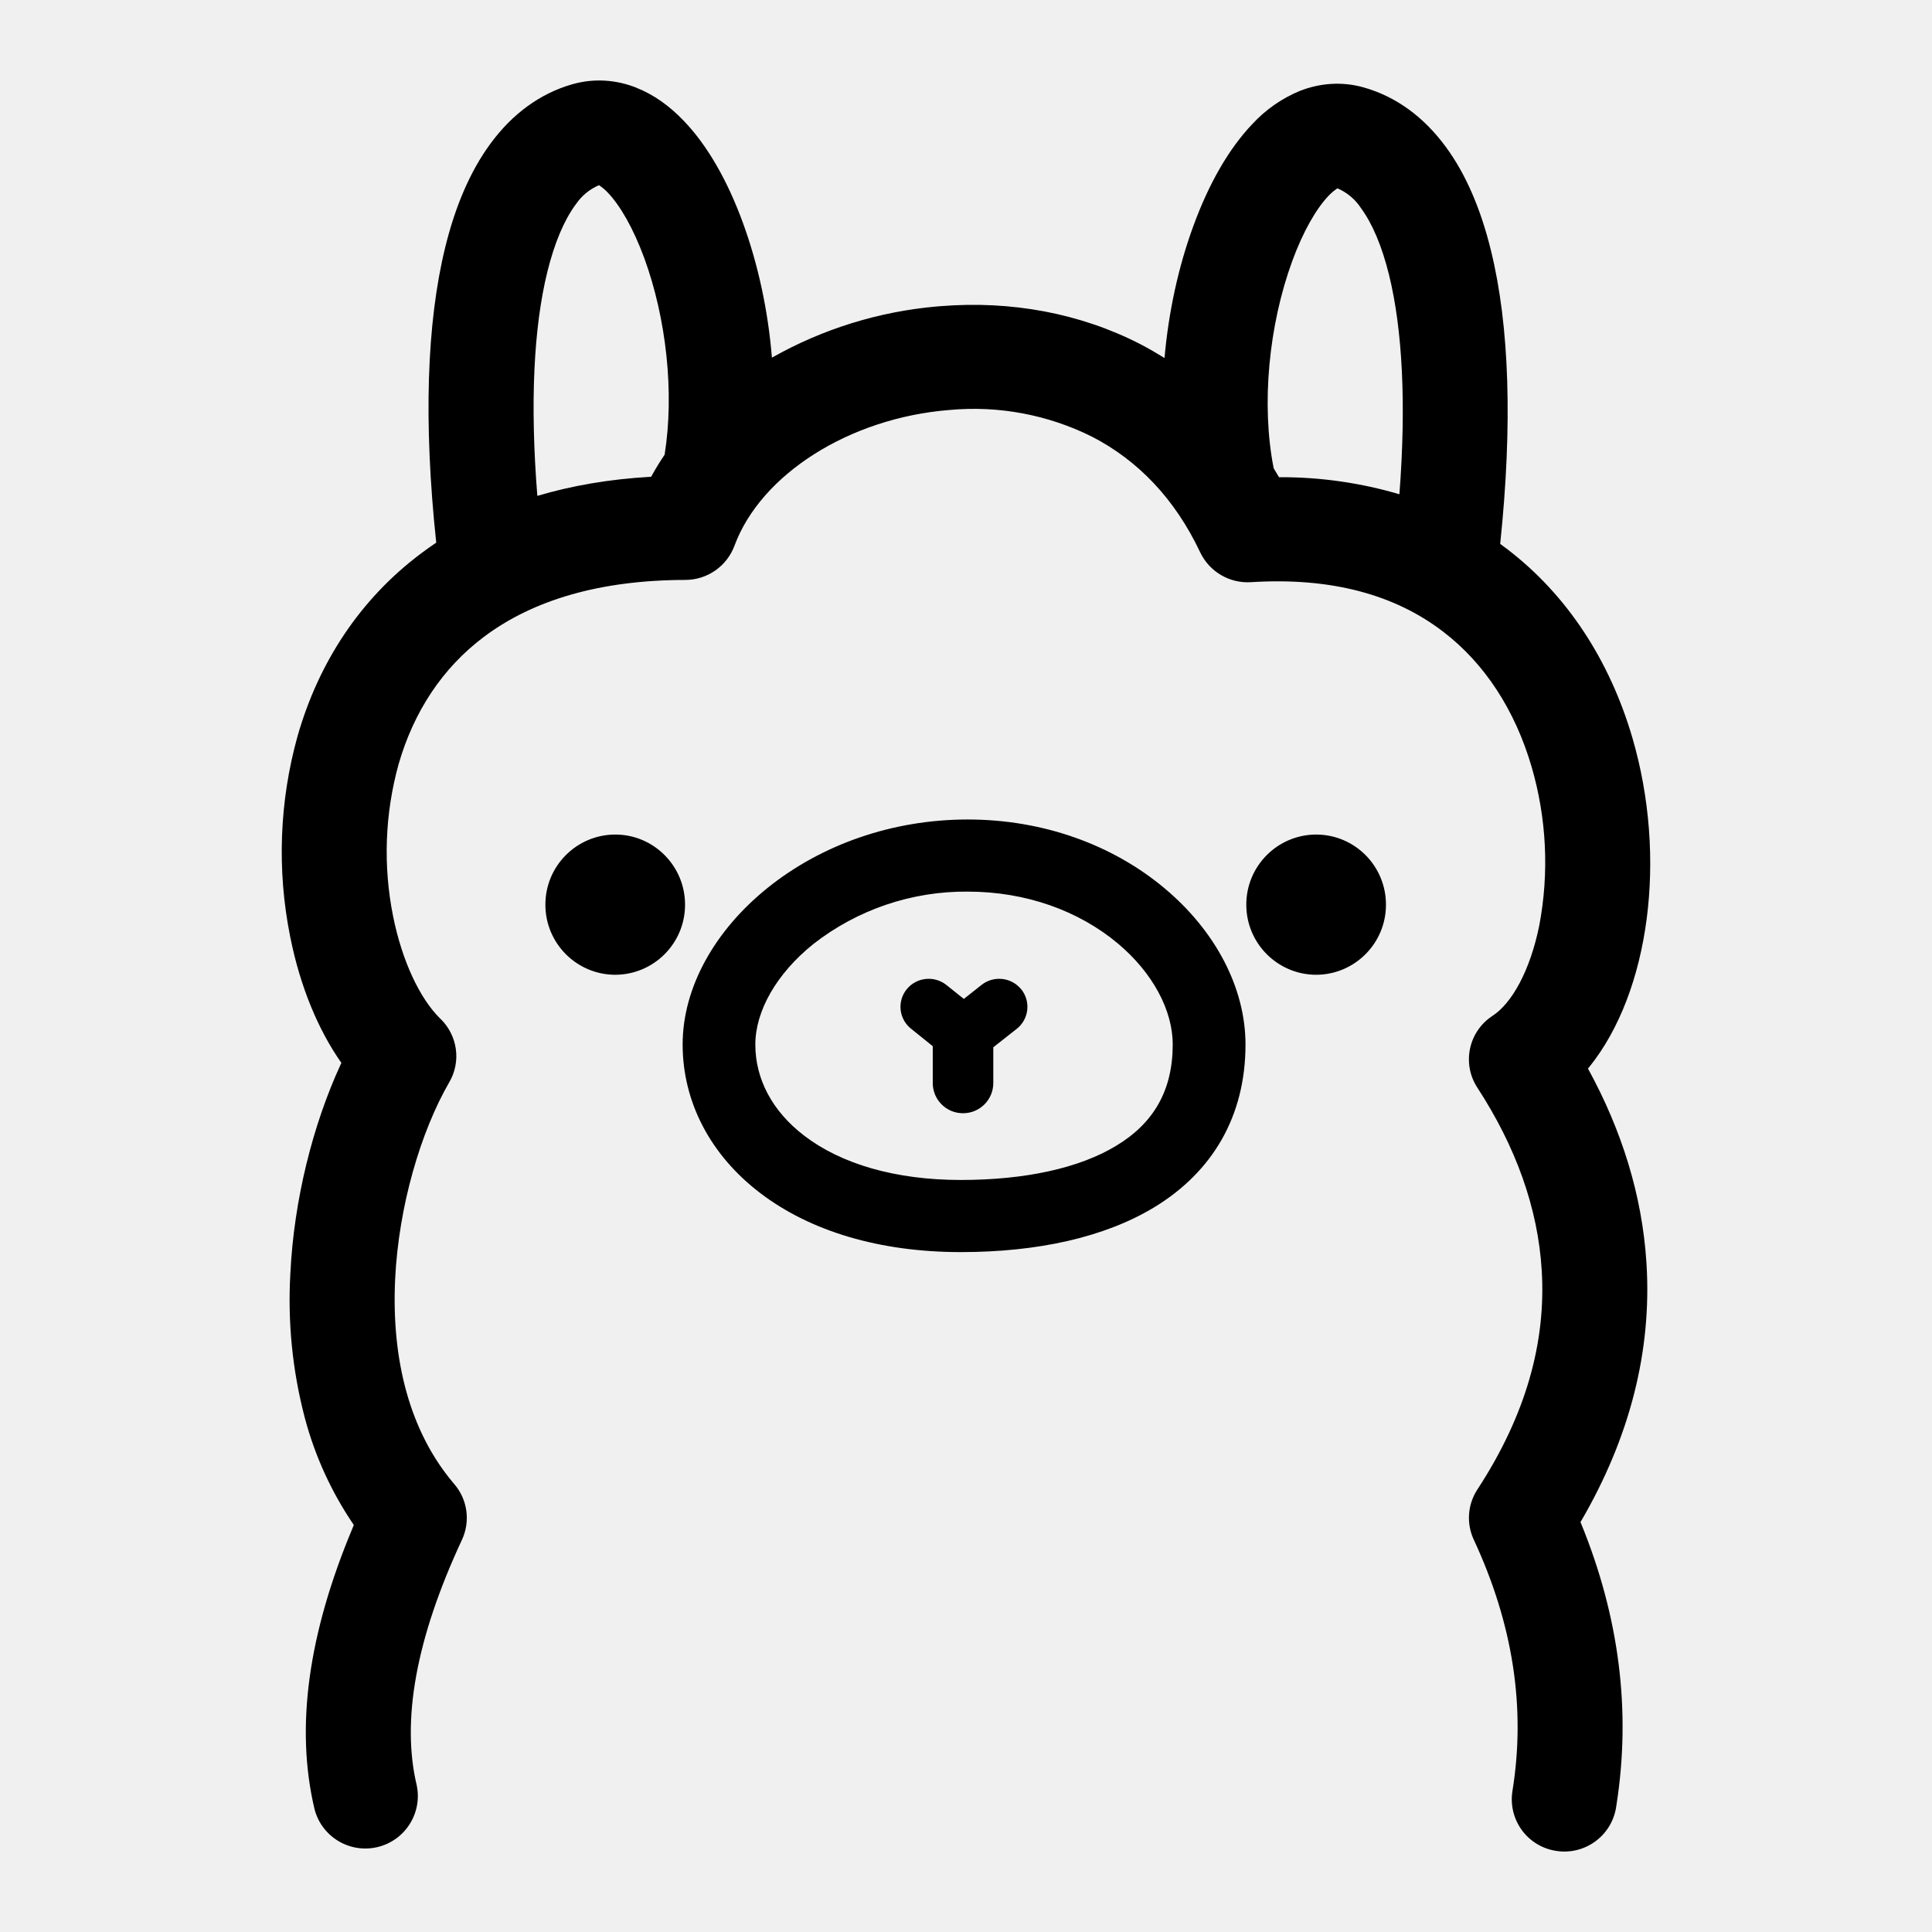
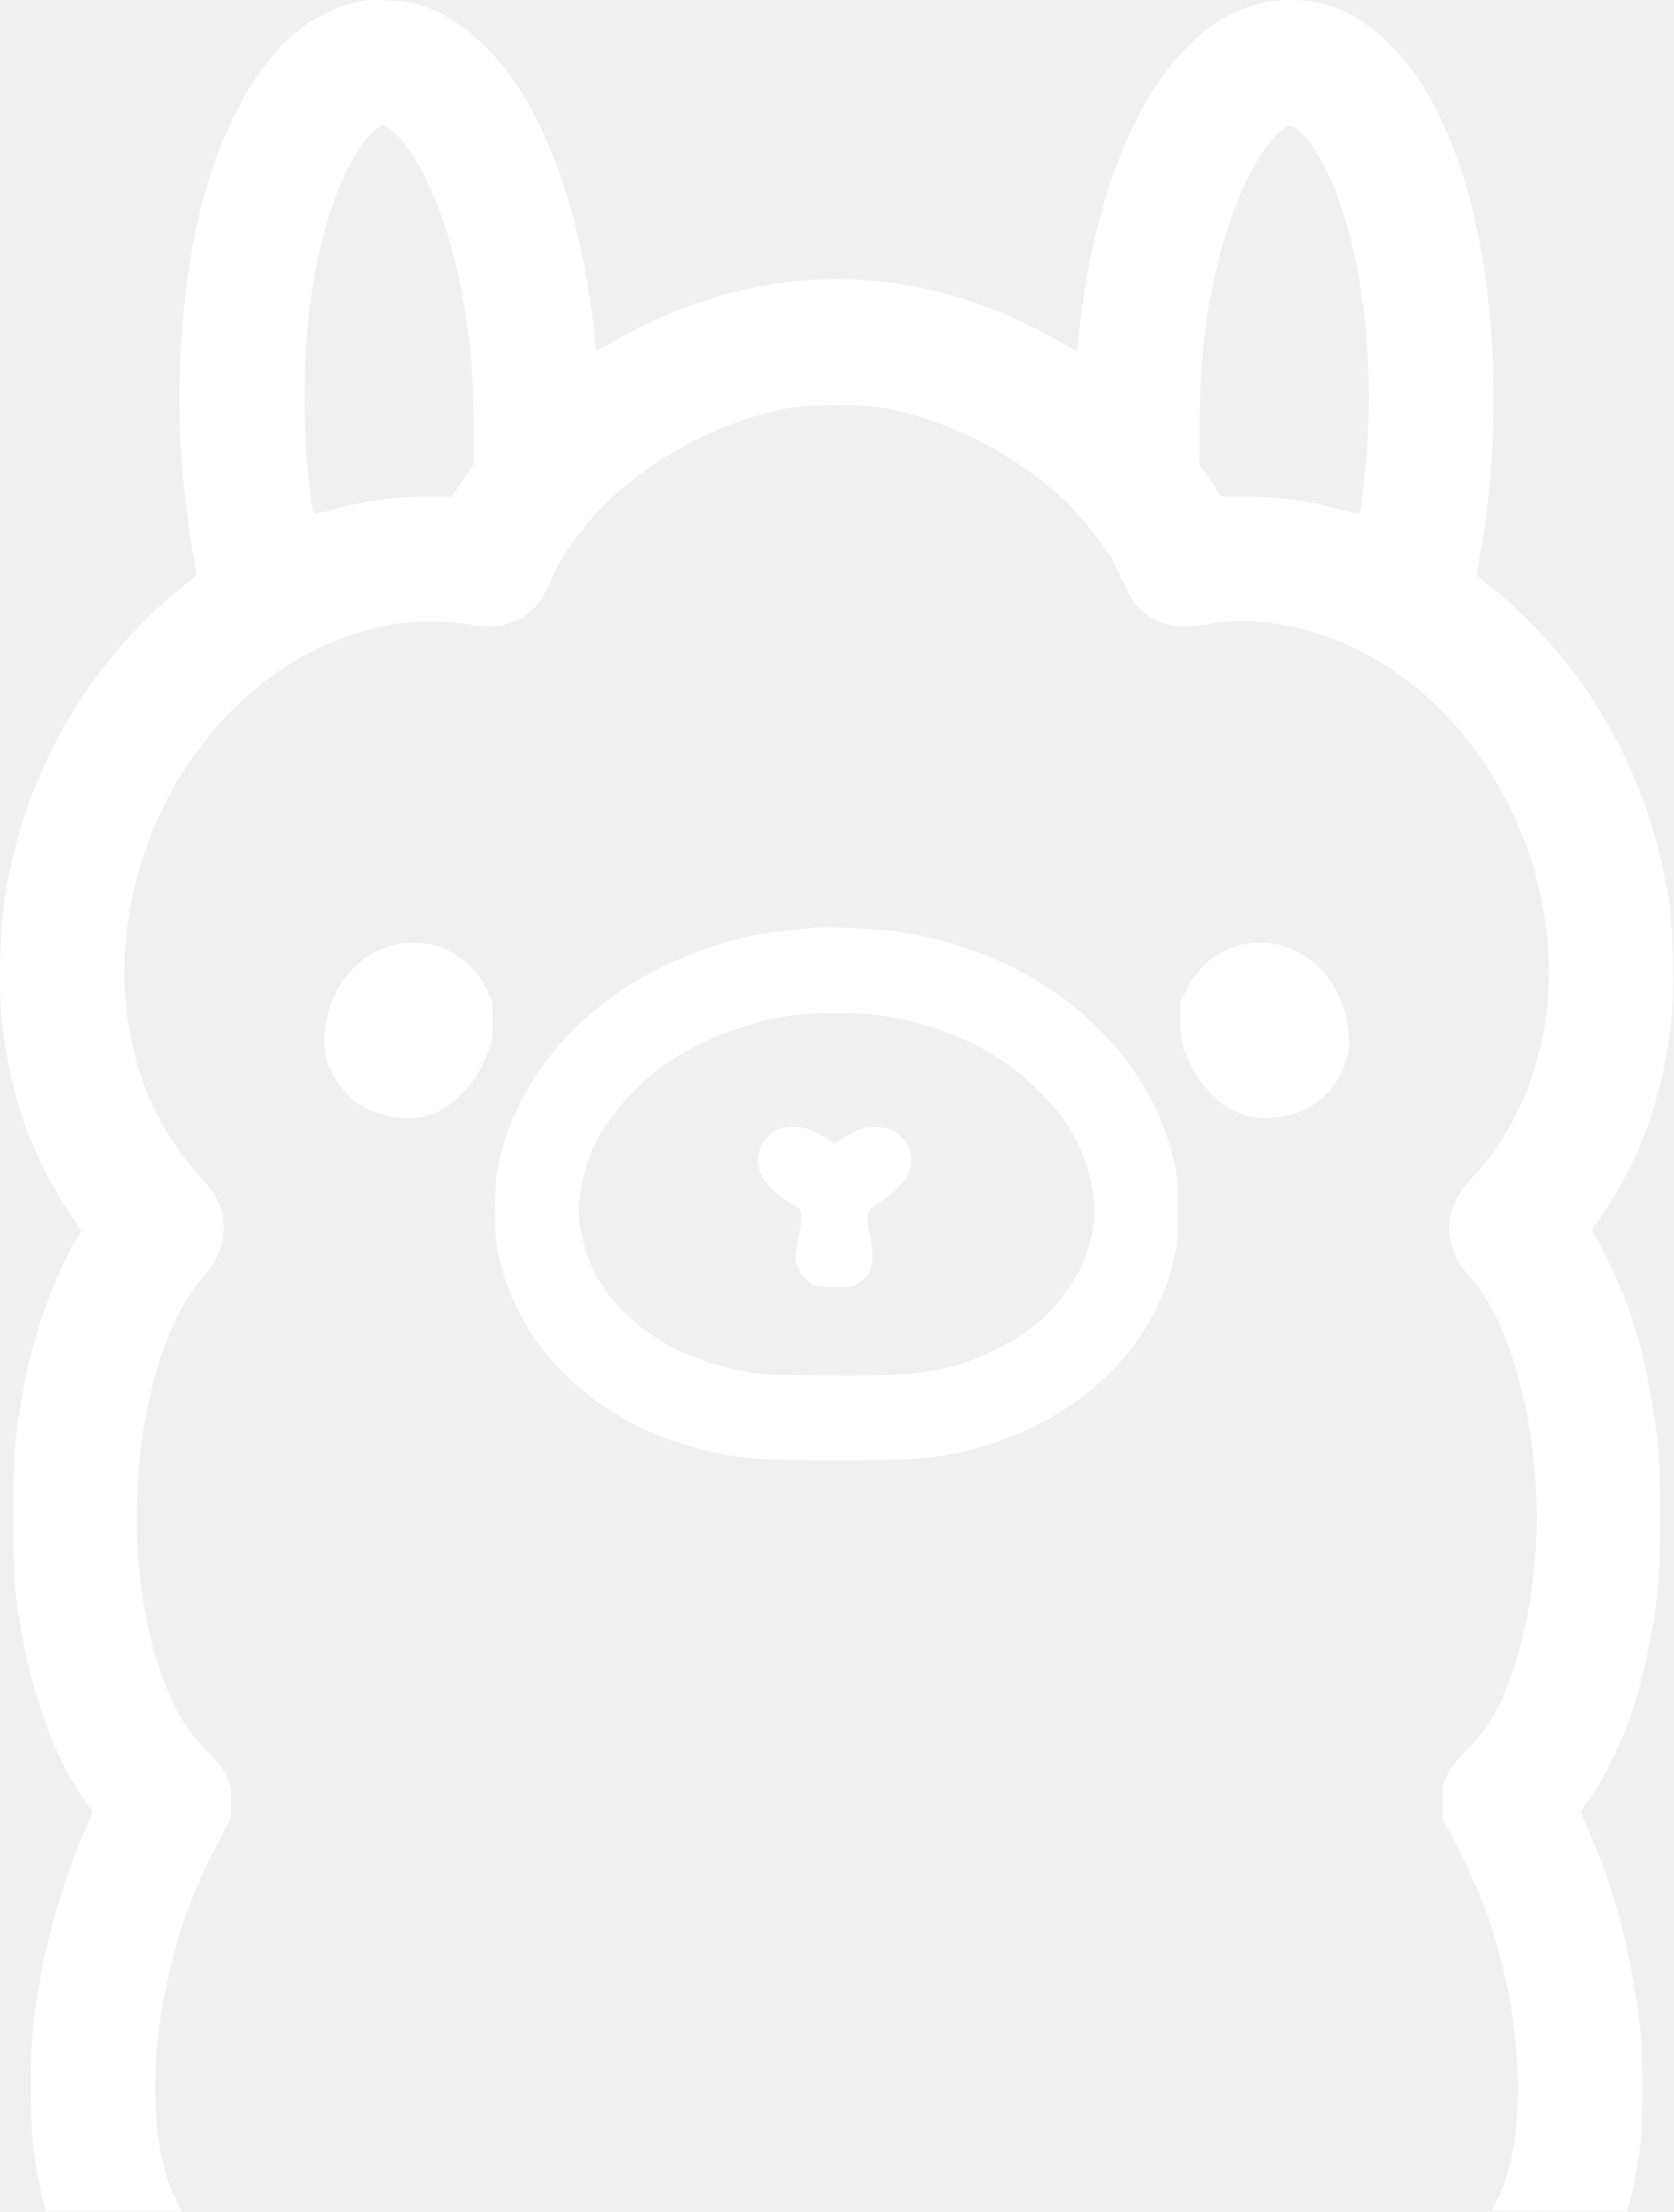
- <svg xmlns="http://www.w3.org/2000/svg" fill="currentColor" fill-rule="evenodd" height="1em" style="flex:none;line-height:1" viewBox="0 0 24 24" width="1em">
-   <path d="M7.905 1.09c.216.085.411.225.588.41.295.306.544.744.734 1.263.191.522.315 1.1.362 1.68a5.054 5.054 0 012.049-.636l.051-.004c.87-.07 1.73.087 2.48.474.101.053.2.11.297.17.05-.569.172-1.134.36-1.644.19-.52.439-.957.733-1.264a1.67 1.67 0 01.589-.41c.257-.1.53-.118.796-.042.401.114.745.368 1.016.737.248.337.434.769.561 1.287.23.934.27 2.163.115 3.645l.053.04.026.019c.757.576 1.284 1.397 1.563 2.35.435 1.487.216 3.155-.534 4.088l-.018.021.002.003c.417.762.67 1.567.724 2.4l.002.03c.064 1.065-.2 2.137-.814 3.19l-.007.01.01.024c.472 1.157.62 2.322.438 3.486l-.006.039a.651.651 0 01-.747.536.648.648 0 01-.54-.742c.167-1.033.01-2.069-.48-3.123a.643.643 0 01.04-.617l.004-.006c.604-.924.854-1.83.8-2.72-.046-.779-.325-1.544-.8-2.273a.644.644 0 01.18-.886l.009-.006c.243-.159.467-.565.58-1.12a4.229 4.229 0 00-.095-1.974c-.205-.7-.58-1.284-1.105-1.683-.595-.454-1.383-.673-2.38-.61a.653.653 0 01-.632-.371c-.314-.665-.772-1.141-1.343-1.436a3.288 3.288 0 00-1.772-.332c-1.245.099-2.343.801-2.67 1.686a.652.652 0 01-.61.425c-1.067.002-1.893.252-2.497.703-.522.39-.878.935-1.066 1.588a4.07 4.07 0 00-.068 1.886c.112.558.331 1.02.582 1.269l.008.007c.212.207.257.53.109.785-.36.622-.629 1.549-.673 2.44-.05 1.018.186 1.902.719 2.536l.016.019a.643.643 0 01.095.69c-.576 1.236-.753 2.252-.562 3.052a.652.652 0 01-1.269.298c-.243-1.018-.078-2.184.473-3.498l.014-.035-.008-.012a4.339 4.339 0 01-.598-1.309l-.005-.019a5.764 5.764 0 01-.177-1.785c.044-.91.278-1.842.622-2.59l.012-.026-.002-.002c-.293-.418-.51-.953-.63-1.545l-.005-.024a5.352 5.352 0 01.093-2.49c.262-.915.777-1.701 1.536-2.269.06-.045.123-.09.186-.132-.159-1.493-.119-2.73.112-3.67.127-.518.314-.95.562-1.287.27-.368.614-.622 1.015-.737.266-.076.54-.059.797.042zm4.116 9.09c.936 0 1.8.313 2.446.855.63.527 1.005 1.235 1.005 1.94 0 .888-.406 1.58-1.133 2.022-.62.375-1.451.557-2.403.557-1.009 0-1.871-.259-2.493-.734-.617-.47-.963-1.13-.963-1.845 0-.707.398-1.417 1.056-1.946.668-.537 1.55-.849 2.485-.849zm0 .896a3.07 3.07 0 00-1.916.65c-.461.37-.722.835-.722 1.25 0 .428.21.829.61 1.134.455.347 1.124.548 1.943.548.799 0 1.473-.147 1.932-.426.463-.28.7-.686.7-1.257 0-.423-.246-.89-.683-1.256-.484-.405-1.14-.643-1.864-.643zm.662 1.21l.004.004c.12.151.095.37-.056.49l-.292.23v.446a.375.375 0 01-.376.373.375.375 0 01-.376-.373v-.46l-.271-.218a.347.347 0 01-.052-.49.353.353 0 01.494-.051l.215.172.22-.174a.353.353 0 01.49.051zm-5.04-1.919c.478 0 .867.39.867.871a.87.87 0 01-.868.871.87.87 0 01-.867-.87.87.87 0 01.867-.872zm8.706 0c.48 0 .868.39.868.871a.87.87 0 01-.868.871.87.87 0 01-.867-.87.87.87 0 01.867-.872zM7.44 2.3l-.003.002a.659.659 0 00-.285.238l-.005.006c-.138.189-.258.467-.348.832-.17.692-.216 1.631-.124 2.782.43-.128.899-.208 1.404-.237l.01-.001.019-.034c.046-.082.095-.161.148-.239.123-.771.022-1.692-.253-2.444-.134-.364-.297-.65-.453-.813a.628.628 0 00-.107-.09L7.44 2.3zm9.174.04l-.002.001a.628.628 0 00-.107.09c-.156.163-.32.45-.453.814-.29.794-.387 1.776-.23 2.572l.058.097.008.014h.03a5.184 5.184 0 011.466.212c.086-1.124.038-2.043-.128-2.722-.09-.365-.21-.643-.349-.832l-.004-.006a.659.659 0 00-.285-.239h-.004z" />
+ <svg xmlns="http://www.w3.org/2000/svg" width="646" height="854" viewBox="0 0 646 854" fill="none">
+   <path d="M140.629 0.24C132.66 1.527 123.097 5.696 116.354 10.845C95.941 26.354 80.125 59.273 73.444 100.283C70.93 115.792 69.214 137.309 69.214 153.738C69.214 173.109 71.482 197.874 74.731 214.977C75.466 218.778 75.834 222.15 75.528 222.395C75.283 222.64 72.279 225.092 68.907 227.789C57.383 236.984 44.203 251.145 35.13 264.08C17.721 288.784 6.442 316.86 1.721 347.265C-0.118 359.28 -0.608 383.555 0.863 395.57C4.112 423.278 12.449 446.695 26.732 468.151L31.391 475.078L30.042 477.346C20.479 493.407 12.326 516.64 8.526 538.953C5.522 556.608 5.154 561.328 5.154 584.99C5.154 608.837 5.461 613.557 8.281 630.047C11.652 649.786 18.518 670.689 26.18 684.605C28.694 689.141 34.824 698.581 35.559 699.072C35.805 699.194 35.069 701.462 33.904 704.098C25.077 723.408 17.537 749.093 14.411 770.733C12.204 785.567 11.897 790.349 11.897 805.981C11.897 825.903 13.001 835.589 17.169 851.466L17.782 853.795H44.019H70.317L68.601 850.546C57.996 830.93 57.015 794.517 66.149 758.166C70.317 741.369 75.037 729.048 83.865 712.067L89.137 701.769V695.455C89.137 689.57 89.014 688.896 87.114 685.034C85.642 682.091 83.681 679.578 80.187 676.145C74.24 670.383 69.949 664.314 66.516 656.835C51.437 624.1 48.494 575.489 59.099 534.049C63.513 516.762 70.808 501.376 78.47 492.978C83.681 487.215 86.378 480.779 86.378 474.097C86.378 467.17 83.926 461.469 78.409 455.523C62.593 438.604 52.846 418.006 49.352 394.038C44.387 359.893 53.398 322.683 73.873 293.198C93.918 264.263 122.055 245.689 153.503 240.724C160.552 239.559 173.732 239.743 181.088 241.092C189.119 242.502 194.145 242.072 199.295 239.62C205.67 236.617 208.858 232.877 212.597 224.295C215.907 216.633 218.482 212.464 225.409 203.821C233.746 193.461 241.776 186.411 254.649 177.89C269.362 168.266 286.097 161.278 302.771 157.906C308.839 156.68 311.659 156.496 323 156.496C334.341 156.496 337.161 156.68 343.229 157.906C367.688 162.872 391.964 175.5 411.335 193.399C415.503 197.261 425.495 209.644 428.683 214.794C429.909 216.816 432.055 221.108 433.403 224.295C437.142 232.877 440.33 236.617 446.705 239.62C451.671 242.011 456.881 242.502 464.605 241.214C476.804 239.13 486.183 239.314 498.137 241.766C538.841 249.98 574.273 283.512 589.966 328.446C603.636 367.862 599.774 409.118 579.422 440.626C575.989 445.96 572.556 450.251 567.591 455.523C556.863 466.986 556.863 481.208 567.53 492.978C585.062 512.165 596.035 559.367 592.724 600.99C590.518 628.453 583.468 653.035 573.782 666.95C572.066 669.402 568.511 673.57 565.813 676.145C562.319 679.578 560.358 682.091 558.886 685.034C556.986 688.896 556.863 689.57 556.863 695.455V701.769L562.135 712.067C570.963 729.048 575.683 741.369 579.851 758.166C588.863 794.027 588.066 829.704 577.767 849.995C576.909 851.711 576.173 853.305 576.173 853.489C576.173 853.673 587.882 853.795 602.226 853.795H628.218L628.892 851.159C629.26 849.75 629.873 847.604 630.179 846.378C630.854 843.681 632.202 835.712 633.306 828.049C634.348 820.325 634.348 791.881 633.306 783.299C629.383 752.158 622.823 727.454 612.096 704.098C610.931 701.462 610.195 699.194 610.44 699.072C610.747 698.888 612.463 696.436 614.302 693.677C627.666 673.448 635.88 648.008 640.049 614.415C641.152 605.158 641.152 565.374 640.049 556.485C637.106 533.559 633.551 517.988 627.666 502.234C625.214 495.675 618.716 481.821 615.958 477.346L614.609 475.078L619.268 468.151C633.551 446.695 641.888 423.278 645.137 395.57C646.608 383.555 646.118 359.28 644.279 347.265C639.497 316.798 628.279 288.845 610.87 264.08C601.797 251.145 588.617 236.984 577.093 227.789C573.721 225.092 570.717 222.64 570.472 222.395C570.166 222.15 570.534 218.778 571.269 214.977C578.687 176.296 578.441 128.053 570.656 90.352C563.913 57.495 551.653 31.381 535.837 16.301C523.209 4.286 510.336 -0.864 494.888 0.117C459.456 2.202 430.89 42.967 419.61 107.21C417.771 117.57 416.178 129.708 416.178 133.018C416.178 134.305 415.932 135.347 415.626 135.347C415.319 135.347 412.929 134.121 410.354 132.589C383.014 116.405 352.608 107.762 323 107.762C293.392 107.762 262.986 116.405 235.646 132.589C233.071 134.121 230.681 135.347 230.374 135.347C230.068 135.347 229.822 134.305 229.822 133.018C229.822 129.585 228.167 117.08 226.39 107.21C216.152 49.526 192.674 11.335 161.472 1.711C157.181 0.424 144.982 -0.434 140.629 0.24ZM151.051 50.139C159.878 57.127 169.686 77.111 175.326 99.486C176.368 103.532 177.471 108.191 177.778 109.907C178.023 111.563 178.697 115.302 179.249 118.183C181.64 131.179 182.743 145.217 182.866 162.32L182.927 179.178L178.697 185.43L174.468 191.744H164.598C153.074 191.744 141.61 193.216 130.637 196.158C126.714 197.139 122.913 198.12 122.178 198.304C121.013 198.549 120.829 198.181 120.155 193.154C116.538 165.875 116.722 135.654 120.707 110.52C125.12 82.506 135.419 57.127 145.472 49.649C147.863 47.871 148.292 47.932 151.051 50.139ZM500.589 49.71C506.658 54.185 513.34 66.077 518.305 81.28C528.297 111.685 531.117 153.431 525.845 193.154C525.171 198.181 524.987 198.549 523.822 198.304C523.087 198.12 519.286 197.139 515.363 196.158C504.39 193.216 492.926 191.744 481.402 191.744H471.532L467.303 185.43L463.073 179.178L463.134 162.32C463.257 138.535 465.464 119.961 470.735 99.302C476.314 77.111 486.183 57.127 494.949 50.139C497.708 47.932 498.137 47.871 500.589 49.71Z" fill="white" />
+   <path d="M313.498 358.237C300.195 359.525 296.579 360.015 290.203 361.303C279.843 363.448 265.989 368.23 256.365 372.95C222.895 389.317 199.846 416.596 192.796 448.166C191.386 454.419 191.202 456.503 191.202 467.047C191.202 477.468 191.386 479.736 192.735 485.682C202.114 526.938 240.12 557.405 289.284 562.983C299.95 564.148 346.049 564.148 356.715 562.983C396.193 558.508 430.154 537.114 445.418 507.076C449.463 499.046 451.425 493.835 453.264 485.682C454.613 479.736 454.797 477.468 454.797 467.047C454.797 456.503 454.613 454.419 453.203 448.166C442.965 402.313 398.461 366.207 343.903 359.341C336.792 358.483 318.157 357.747 313.498 358.237ZM336.424 391.585C354.631 393.547 372.96 400.045 387.672 409.853C395.58 415.125 406.737 426.159 411.518 433.393C417.403 442.342 420.774 451.476 422.307 462.572C422.981 467.66 422.614 471.522 420.774 479.736C417.893 491.996 408.943 504.808 396.867 513.758C391.227 517.865 379.519 523.812 372.347 526.141C358.738 530.493 349.849 531.29 318.095 531.045C297.376 530.861 293.697 530.677 287.751 529.574C267.461 525.773 251.4 517.681 239.753 505.36C230.312 495.429 226.021 486.357 223.692 471.706C222.65 464.901 224.611 453.622 228.596 444.12C233.439 432.534 245.944 418.129 258.327 409.853C272.671 400.29 291.552 393.486 308.9 391.647C315.582 390.911 329.742 390.911 336.424 391.585Z" fill="white" />
+   <path d="M299.584 436.336C294.925 438.849 291.676 445.224 292.657 449.944C293.76 455.032 298.235 460.182 305.223 464.412C308.963 466.68 309.208 466.986 309.392 469.254C309.514 470.603 309.024 474.465 308.35 477.898C307.614 481.269 307.062 484.825 307.062 485.806C307.124 488.442 309.576 492.733 312.15 494.817C314.419 496.656 314.848 496.717 321.223 496.901C327.047 497.085 328.273 496.962 330.602 495.859C336.61 492.916 338.142 487.522 335.935 477.162C334.096 468.519 334.464 467.17 339.062 464.534C343.904 461.714 349.054 456.749 350.586 453.377C353.529 446.941 350.831 439.646 344.333 436.274C342.74 435.477 340.778 435.11 337.897 435.11C333.422 435.11 330.541 436.152 325.269 439.523L322.265 441.424L320.365 440.259C312.58 435.661 311.17 435.11 306.449 435.171C303.078 435.171 301.239 435.477 299.584 436.336Z" fill="white" />
+   <path d="M150.744 365.165C139.894 368.598 131.802 376.567 127.634 387.908C125.611 393.303 124.63 401.824 125.488 406.421C127.511 417.394 136.522 427.386 146.76 430.145C159.633 433.516 169.257 431.309 177.778 422.85C182.743 418.007 185.441 413.777 188.138 406.911C190.099 402.069 190.222 401.211 190.222 394.345L190.283 386.989L187.709 381.717C183.601 373.38 176.184 367.188 167.602 364.92C162.759 363.694 154.974 363.756 150.744 365.165Z" fill="white" />
+   <path d="M478.153 364.982C469.755 367.25 462.276 373.502 458.291 381.717L455.717 386.989L455.778 394.345C455.778 401.211 455.901 402.069 457.862 406.911C460.56 413.777 463.257 418.007 468.222 422.85C476.743 431.309 486.367 433.516 499.241 430.145C506.658 428.183 514.075 421.93 517.631 414.635C520.696 408.444 521.431 403.969 520.451 396.919C518.183 380.797 508.742 369.089 494.704 364.982C490.597 363.756 482.628 363.756 478.153 364.982Z" fill="white" />
</svg>
